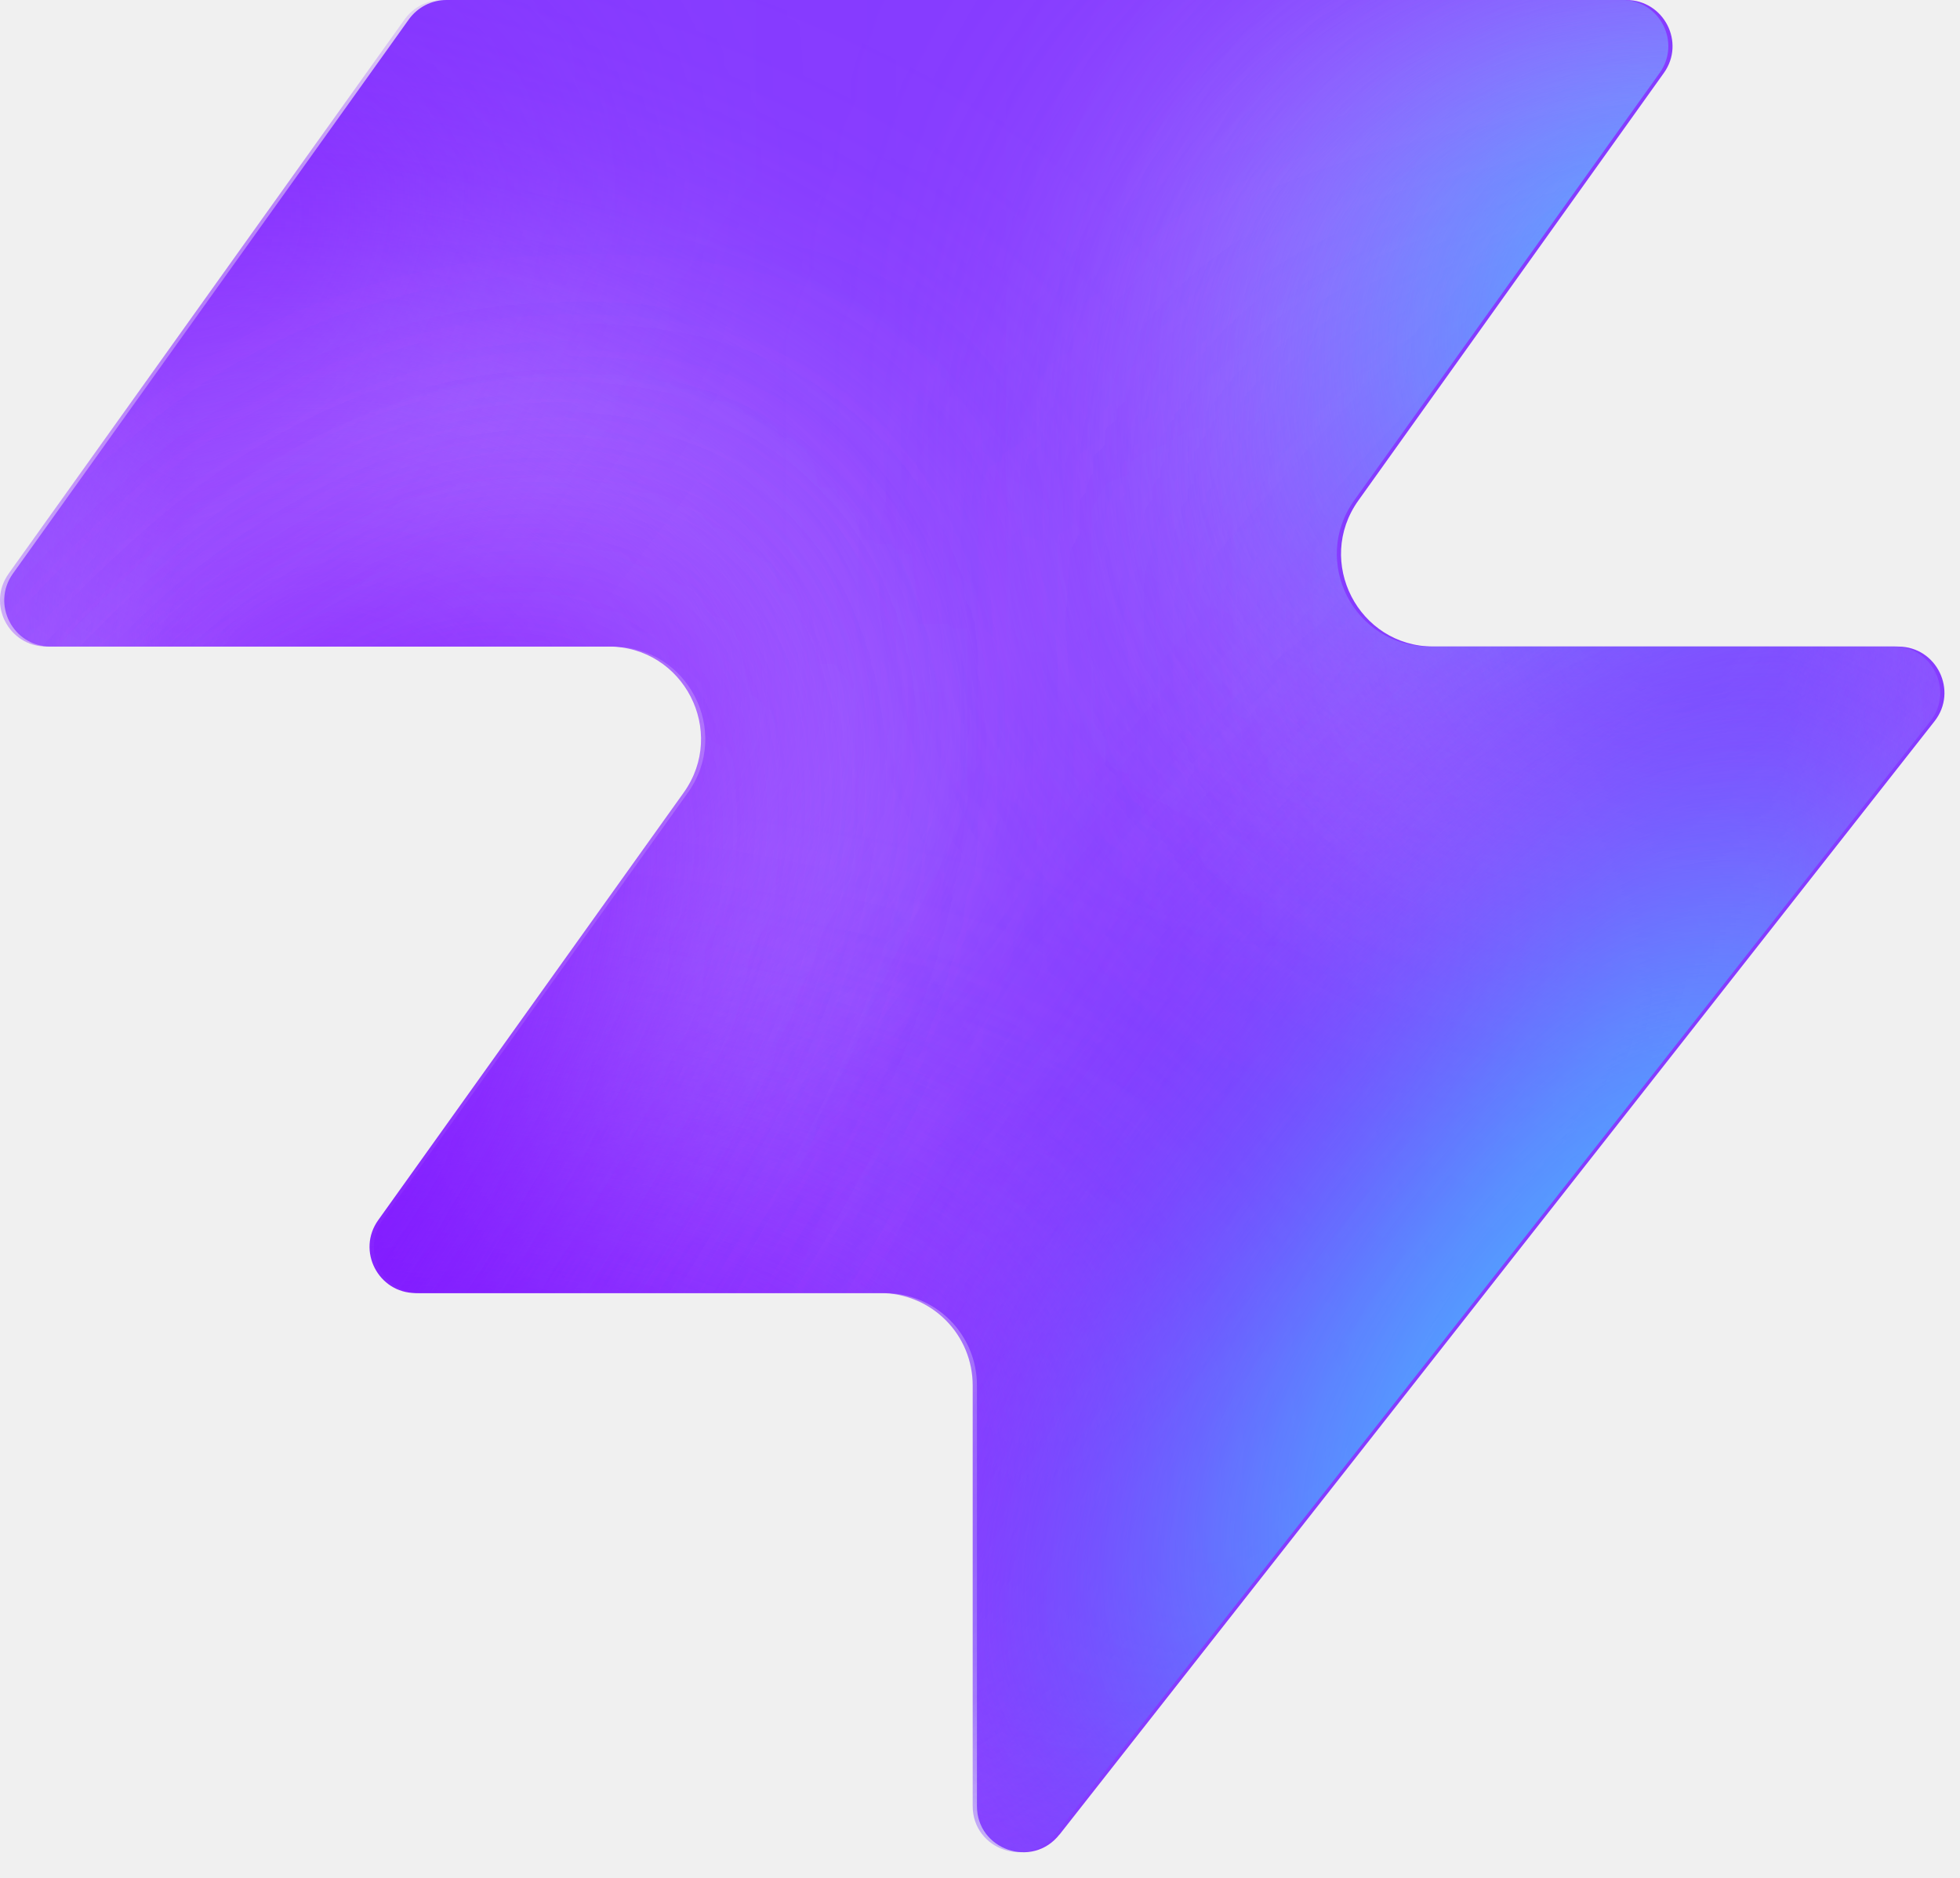
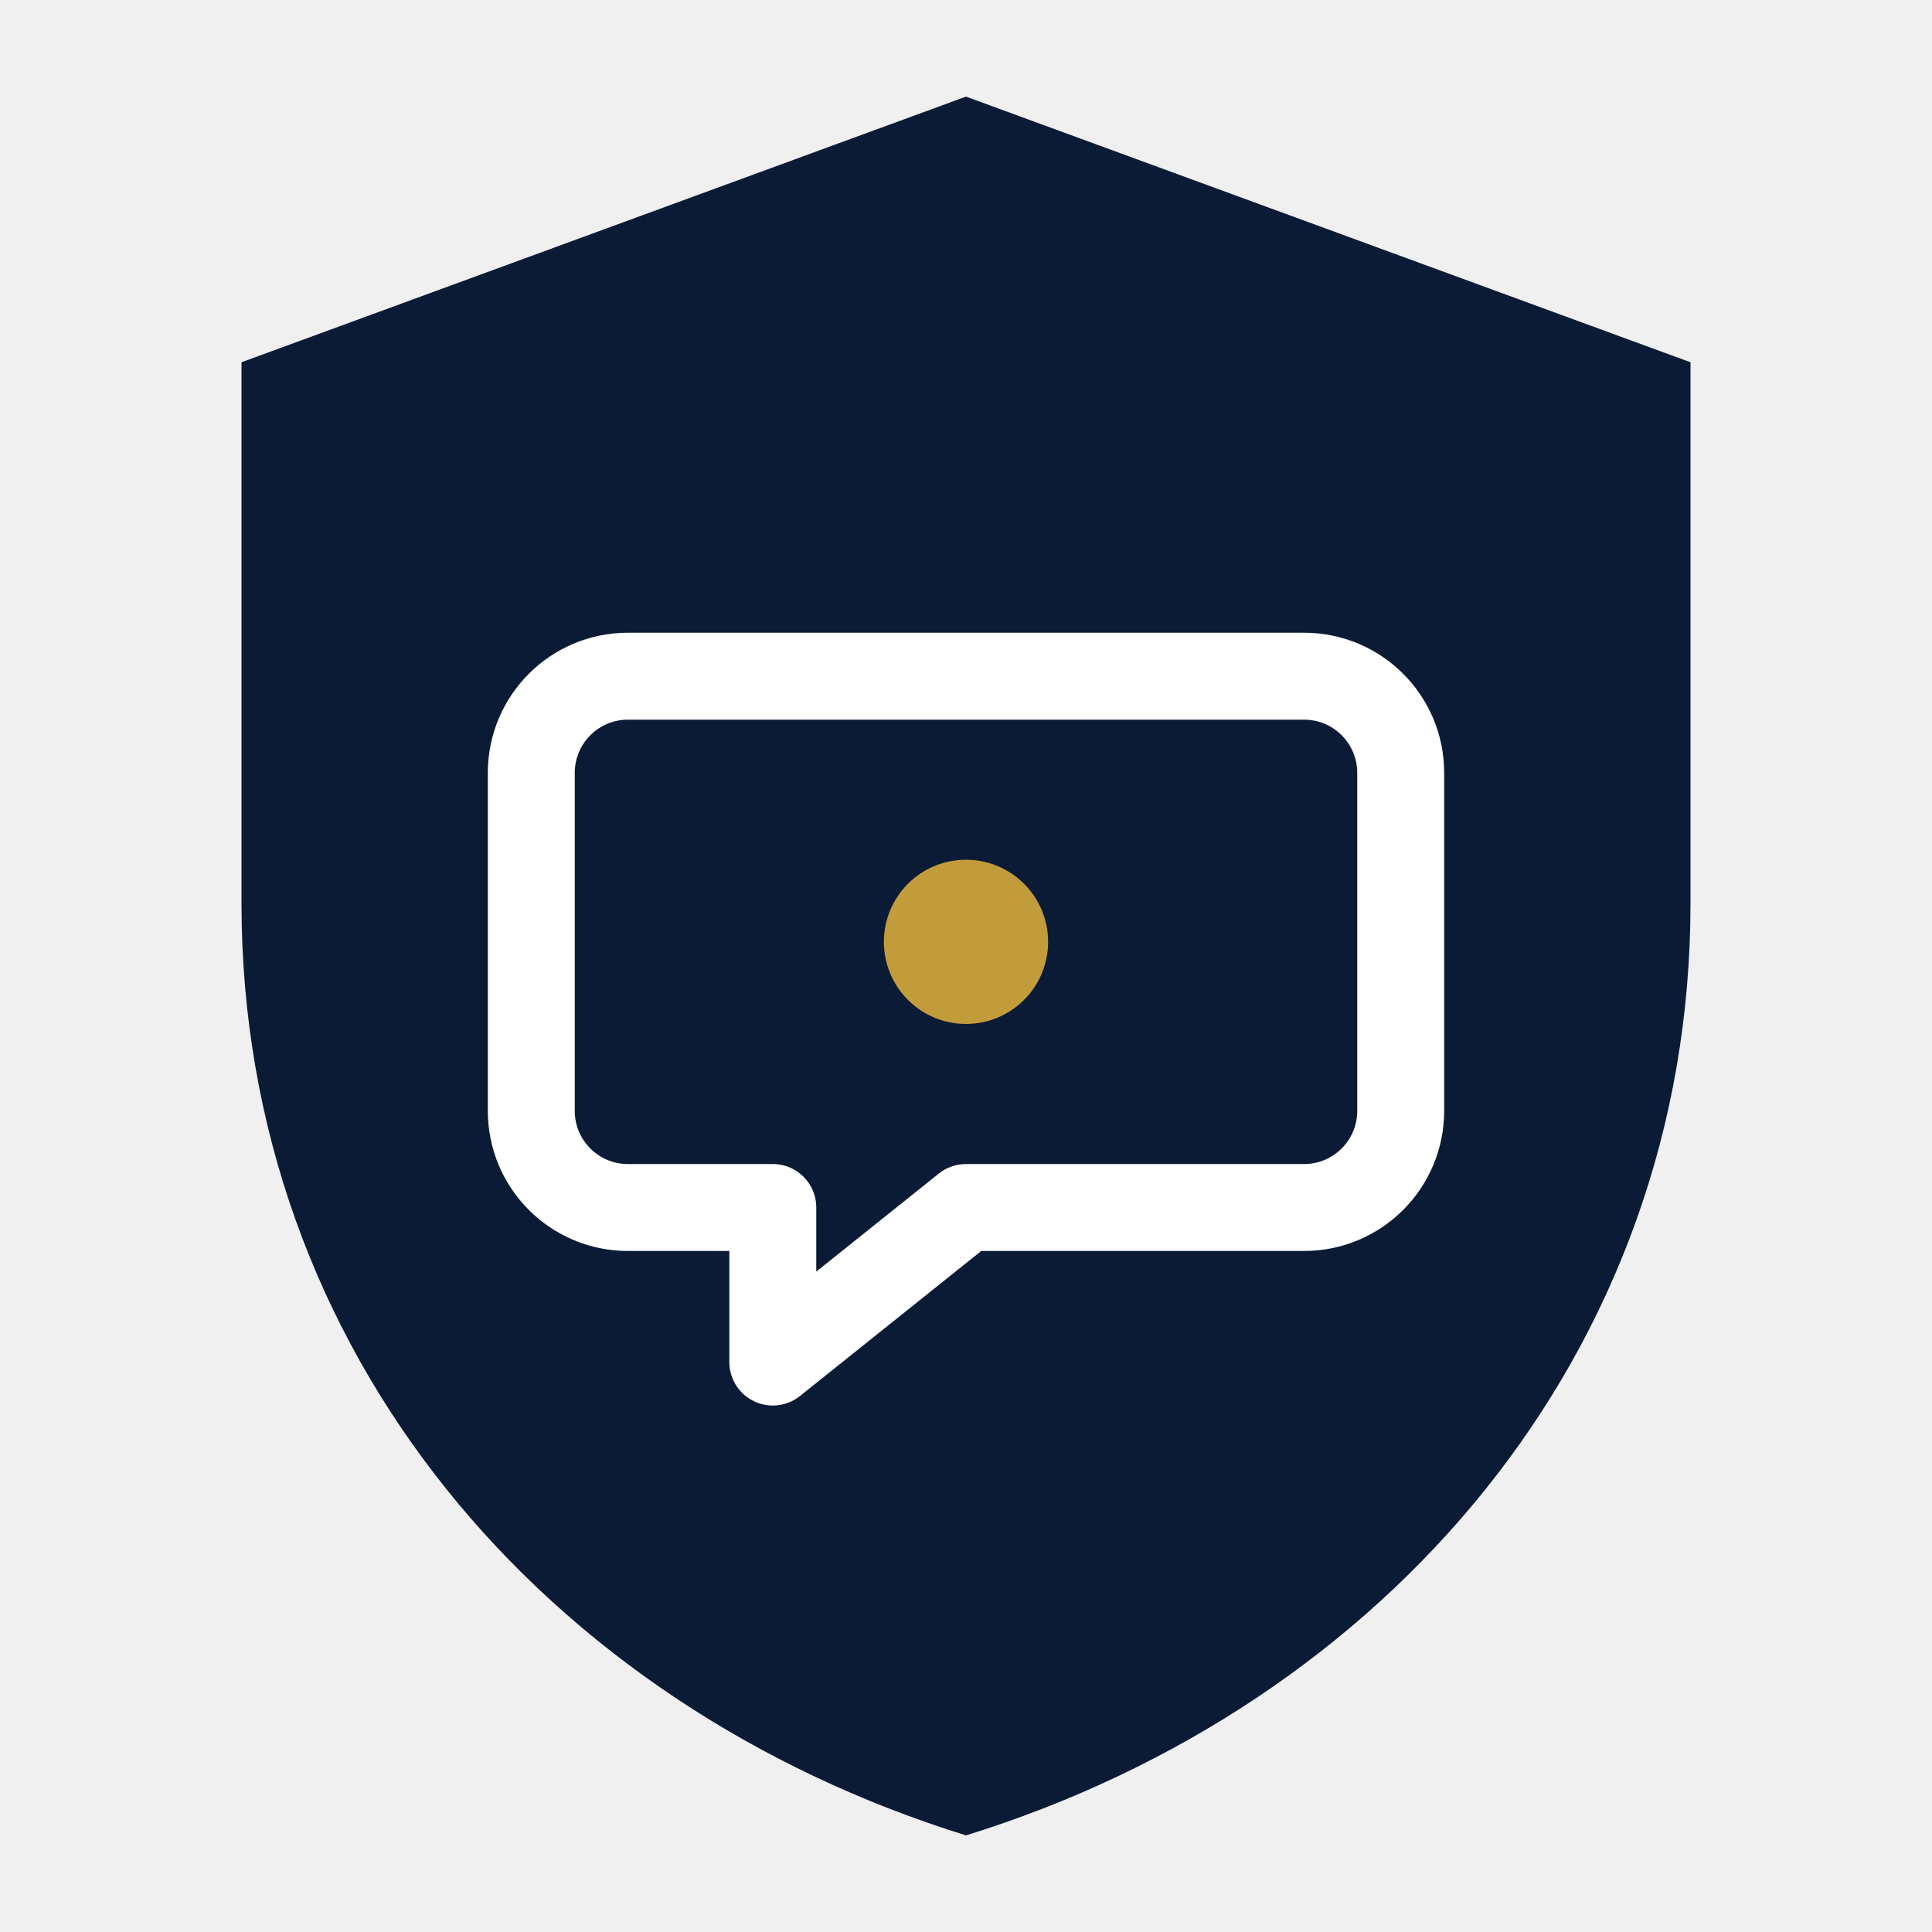
- <svg xmlns="http://www.w3.org/2000/svg" width="48" height="46" fill="none" viewBox="0 0 48 46">
-   <path fill="#863bff" d="M25.946 44.938c-.664.845-2.021.375-2.021-.698V33.937a2.26 2.26 0 0 0-2.262-2.262H10.287c-.92 0-1.456-1.04-.92-1.788l7.48-10.471c1.07-1.497 0-3.578-1.842-3.578H1.237c-.92 0-1.456-1.04-.92-1.788L10.013.474c.214-.297.556-.474.92-.474h28.894c.92 0 1.456 1.04.92 1.788l-7.48 10.471c-1.07 1.498 0 3.579 1.842 3.579h11.377c.943 0 1.473 1.088.89 1.83L25.947 44.94z" style="fill:#863bff;fill:color(display-p3 .525 .23 1);fill-opacity:1" />
-   <mask id="a" width="48" height="46" x="0" y="0" maskUnits="userSpaceOnUse" style="mask-type:alpha">
-     <path fill="#000" d="M25.842 44.938c-.664.844-2.021.375-2.021-.698V33.937a2.26 2.26 0 0 0-2.262-2.262H10.183c-.92 0-1.456-1.04-.92-1.788l7.48-10.471c1.07-1.498 0-3.579-1.842-3.579H1.133c-.92 0-1.456-1.04-.92-1.787L9.91.473c.214-.297.556-.474.92-.474h28.894c.92 0 1.456 1.04.92 1.788l-7.48 10.471c-1.07 1.498 0 3.578 1.842 3.578h11.377c.943 0 1.473 1.088.89 1.832L25.843 44.94z" style="fill:#000;fill-opacity:1" />
-   </mask>
-   <g mask="url(#a)">
-     <g filter="url(#b)">
-       <ellipse cx="5.508" cy="14.704" fill="#ede6ff" rx="5.508" ry="14.704" style="fill:#ede6ff;fill:color(display-p3 .927 .903 1);fill-opacity:1" transform="matrix(.00324 1 1 -.00324 -4.47 31.516)" />
-     </g>
-     <g filter="url(#c)">
-       <ellipse cx="10.399" cy="29.851" fill="#ede6ff" rx="10.399" ry="29.851" style="fill:#ede6ff;fill:color(display-p3 .927 .903 1);fill-opacity:1" transform="matrix(.00324 1 1 -.00324 -39.328 7.883)" />
-     </g>
-     <g filter="url(#d)">
-       <ellipse cx="5.508" cy="30.487" fill="#7e14ff" rx="5.508" ry="30.487" style="fill:#7e14ff;fill:color(display-p3 .492 .077 1);fill-opacity:1" transform="rotate(89.814 -25.913 -14.639)scale(1 -1)" />
-     </g>
-     <g filter="url(#e)">
-       <ellipse cx="5.508" cy="30.599" fill="#7e14ff" rx="5.508" ry="30.599" style="fill:#7e14ff;fill:color(display-p3 .492 .077 1);fill-opacity:1" transform="rotate(89.814 -32.644 -3.334)scale(1 -1)" />
-     </g>
-     <g filter="url(#f)">
-       <ellipse cx="5.508" cy="30.599" fill="#7e14ff" rx="5.508" ry="30.599" style="fill:#7e14ff;fill:color(display-p3 .492 .077 1);fill-opacity:1" transform="matrix(.00324 1 1 -.00324 -34.34 30.47)" />
-     </g>
-     <g filter="url(#g)">
-       <ellipse cx="14.072" cy="22.078" fill="#ede6ff" rx="14.072" ry="22.078" style="fill:#ede6ff;fill:color(display-p3 .927 .903 1);fill-opacity:1" transform="rotate(93.35 24.506 48.493)scale(-1 1)" />
-     </g>
-     <g filter="url(#h)">
-       <ellipse cx="3.47" cy="21.501" fill="#7e14ff" rx="3.47" ry="21.501" style="fill:#7e14ff;fill:color(display-p3 .492 .077 1);fill-opacity:1" transform="rotate(89.009 28.708 47.59)scale(-1 1)" />
-     </g>
-     <g filter="url(#i)">
-       <ellipse cx="3.47" cy="21.501" fill="#7e14ff" rx="3.47" ry="21.501" style="fill:#7e14ff;fill:color(display-p3 .492 .077 1);fill-opacity:1" transform="rotate(89.009 28.708 47.59)scale(-1 1)" />
-     </g>
-     <g filter="url(#j)">
-       <ellipse cx=".387" cy="8.972" fill="#7e14ff" rx="4.407" ry="29.108" style="fill:#7e14ff;fill:color(display-p3 .492 .077 1);fill-opacity:1" transform="rotate(39.51 .387 8.972)" />
-     </g>
-     <g filter="url(#k)">
-       <ellipse cx="47.523" cy="-6.092" fill="#7e14ff" rx="4.407" ry="29.108" style="fill:#7e14ff;fill:color(display-p3 .492 .077 1);fill-opacity:1" transform="rotate(37.892 47.523 -6.092)" />
-     </g>
-     <g filter="url(#l)">
-       <ellipse cx="41.412" cy="6.333" fill="#47bfff" rx="5.971" ry="9.665" style="fill:#47bfff;fill:color(display-p3 .28 .748 1);fill-opacity:1" transform="rotate(37.892 41.412 6.333)" />
-     </g>
-     <g filter="url(#m)">
-       <ellipse cx="-1.879" cy="38.332" fill="#7e14ff" rx="4.407" ry="29.108" style="fill:#7e14ff;fill:color(display-p3 .492 .077 1);fill-opacity:1" transform="rotate(37.892 -1.88 38.332)" />
-     </g>
-     <g filter="url(#n)">
-       <ellipse cx="-1.879" cy="38.332" fill="#7e14ff" rx="4.407" ry="29.108" style="fill:#7e14ff;fill:color(display-p3 .492 .077 1);fill-opacity:1" transform="rotate(37.892 -1.88 38.332)" />
-     </g>
-     <g filter="url(#o)">
-       <ellipse cx="35.651" cy="29.907" fill="#7e14ff" rx="4.407" ry="29.108" style="fill:#7e14ff;fill:color(display-p3 .492 .077 1);fill-opacity:1" transform="rotate(37.892 35.651 29.907)" />
-     </g>
-     <g filter="url(#p)">
-       <ellipse cx="38.418" cy="32.4" fill="#47bfff" rx="5.971" ry="15.297" style="fill:#47bfff;fill:color(display-p3 .28 .748 1);fill-opacity:1" transform="rotate(37.892 38.418 32.4)" />
-     </g>
-   </g>
-   <defs>
-     <filter id="b" width="60.045" height="41.654" x="-19.77" y="16.149" color-interpolation-filters="sRGB" filterUnits="userSpaceOnUse">
-       <feFlood flood-opacity="0" result="BackgroundImageFix" />
-       <feBlend in="SourceGraphic" in2="BackgroundImageFix" result="shape" />
-       <feGaussianBlur result="effect1_foregroundBlur_2002_17158" stdDeviation="7.659" />
-     </filter>
-     <filter id="c" width="90.34" height="51.437" x="-54.613" y="-7.533" color-interpolation-filters="sRGB" filterUnits="userSpaceOnUse">
-       <feFlood flood-opacity="0" result="BackgroundImageFix" />
-       <feBlend in="SourceGraphic" in2="BackgroundImageFix" result="shape" />
-       <feGaussianBlur result="effect1_foregroundBlur_2002_17158" stdDeviation="7.659" />
-     </filter>
-     <filter id="d" width="79.355" height="29.4" x="-49.64" y="2.03" color-interpolation-filters="sRGB" filterUnits="userSpaceOnUse">
-       <feFlood flood-opacity="0" result="BackgroundImageFix" />
-       <feBlend in="SourceGraphic" in2="BackgroundImageFix" result="shape" />
-       <feGaussianBlur result="effect1_foregroundBlur_2002_17158" stdDeviation="4.596" />
-     </filter>
-     <filter id="e" width="79.579" height="29.4" x="-45.045" y="20.029" color-interpolation-filters="sRGB" filterUnits="userSpaceOnUse">
-       <feFlood flood-opacity="0" result="BackgroundImageFix" />
-       <feBlend in="SourceGraphic" in2="BackgroundImageFix" result="shape" />
-       <feGaussianBlur result="effect1_foregroundBlur_2002_17158" stdDeviation="4.596" />
-     </filter>
-     <filter id="f" width="79.579" height="29.4" x="-43.513" y="21.178" color-interpolation-filters="sRGB" filterUnits="userSpaceOnUse">
-       <feFlood flood-opacity="0" result="BackgroundImageFix" />
-       <feBlend in="SourceGraphic" in2="BackgroundImageFix" result="shape" />
-       <feGaussianBlur result="effect1_foregroundBlur_2002_17158" stdDeviation="4.596" />
-     </filter>
-     <filter id="g" width="74.749" height="58.852" x="15.756" y="-17.901" color-interpolation-filters="sRGB" filterUnits="userSpaceOnUse">
-       <feFlood flood-opacity="0" result="BackgroundImageFix" />
-       <feBlend in="SourceGraphic" in2="BackgroundImageFix" result="shape" />
-       <feGaussianBlur result="effect1_foregroundBlur_2002_17158" stdDeviation="7.659" />
-     </filter>
-     <filter id="h" width="61.377" height="25.362" x="23.548" y="2.284" color-interpolation-filters="sRGB" filterUnits="userSpaceOnUse">
-       <feFlood flood-opacity="0" result="BackgroundImageFix" />
-       <feBlend in="SourceGraphic" in2="BackgroundImageFix" result="shape" />
-       <feGaussianBlur result="effect1_foregroundBlur_2002_17158" stdDeviation="4.596" />
-     </filter>
-     <filter id="i" width="61.377" height="25.362" x="23.548" y="2.284" color-interpolation-filters="sRGB" filterUnits="userSpaceOnUse">
-       <feFlood flood-opacity="0" result="BackgroundImageFix" />
-       <feBlend in="SourceGraphic" in2="BackgroundImageFix" result="shape" />
-       <feGaussianBlur result="effect1_foregroundBlur_2002_17158" stdDeviation="4.596" />
-     </filter>
-     <filter id="j" width="56.045" height="63.649" x="-27.636" y="-22.853" color-interpolation-filters="sRGB" filterUnits="userSpaceOnUse">
-       <feFlood flood-opacity="0" result="BackgroundImageFix" />
-       <feBlend in="SourceGraphic" in2="BackgroundImageFix" result="shape" />
-       <feGaussianBlur result="effect1_foregroundBlur_2002_17158" stdDeviation="4.596" />
-     </filter>
-     <filter id="k" width="54.814" height="64.646" x="20.116" y="-38.415" color-interpolation-filters="sRGB" filterUnits="userSpaceOnUse">
-       <feFlood flood-opacity="0" result="BackgroundImageFix" />
-       <feBlend in="SourceGraphic" in2="BackgroundImageFix" result="shape" />
-       <feGaussianBlur result="effect1_foregroundBlur_2002_17158" stdDeviation="4.596" />
-     </filter>
-     <filter id="l" width="33.541" height="35.313" x="24.641" y="-11.323" color-interpolation-filters="sRGB" filterUnits="userSpaceOnUse">
-       <feFlood flood-opacity="0" result="BackgroundImageFix" />
-       <feBlend in="SourceGraphic" in2="BackgroundImageFix" result="shape" />
-       <feGaussianBlur result="effect1_foregroundBlur_2002_17158" stdDeviation="4.596" />
-     </filter>
-     <filter id="m" width="54.814" height="64.646" x="-29.286" y="6.009" color-interpolation-filters="sRGB" filterUnits="userSpaceOnUse">
-       <feFlood flood-opacity="0" result="BackgroundImageFix" />
-       <feBlend in="SourceGraphic" in2="BackgroundImageFix" result="shape" />
-       <feGaussianBlur result="effect1_foregroundBlur_2002_17158" stdDeviation="4.596" />
-     </filter>
-     <filter id="n" width="54.814" height="64.646" x="-29.286" y="6.009" color-interpolation-filters="sRGB" filterUnits="userSpaceOnUse">
-       <feFlood flood-opacity="0" result="BackgroundImageFix" />
-       <feBlend in="SourceGraphic" in2="BackgroundImageFix" result="shape" />
-       <feGaussianBlur result="effect1_foregroundBlur_2002_17158" stdDeviation="4.596" />
-     </filter>
-     <filter id="o" width="54.814" height="64.646" x="8.244" y="-2.416" color-interpolation-filters="sRGB" filterUnits="userSpaceOnUse">
-       <feFlood flood-opacity="0" result="BackgroundImageFix" />
-       <feBlend in="SourceGraphic" in2="BackgroundImageFix" result="shape" />
-       <feGaussianBlur result="effect1_foregroundBlur_2002_17158" stdDeviation="4.596" />
-     </filter>
-     <filter id="p" width="39.409" height="43.623" x="18.713" y="10.588" color-interpolation-filters="sRGB" filterUnits="userSpaceOnUse">
-       <feFlood flood-opacity="0" result="BackgroundImageFix" />
-       <feBlend in="SourceGraphic" in2="BackgroundImageFix" result="shape" />
-       <feGaussianBlur result="effect1_foregroundBlur_2002_17158" stdDeviation="4.596" />
-     </filter>
-   </defs>
+ <svg xmlns="http://www.w3.org/2000/svg" viewBox="0 0 40 40">
+   <path d="M20 2 35 7.5v11.2c0 9.3-6.3 16.6-15 19.3C11.3 35.3 5 28 5 18.7V7.5Z" fill="#0B1B36" />
+   <path d="M13 14h14a2 2 0 0 1 2 2v7a2 2 0 0 1-2 2h-7l-4 3.2V25h-3a2 2 0 0 1-2-2v-7a2 2 0 0 1 2-2Z" fill="none" stroke="#fff" stroke-width="1.8" stroke-linejoin="round" />
+   <circle cx="20" cy="19.5" r="1.7" fill="#C29B3B" />
</svg>
